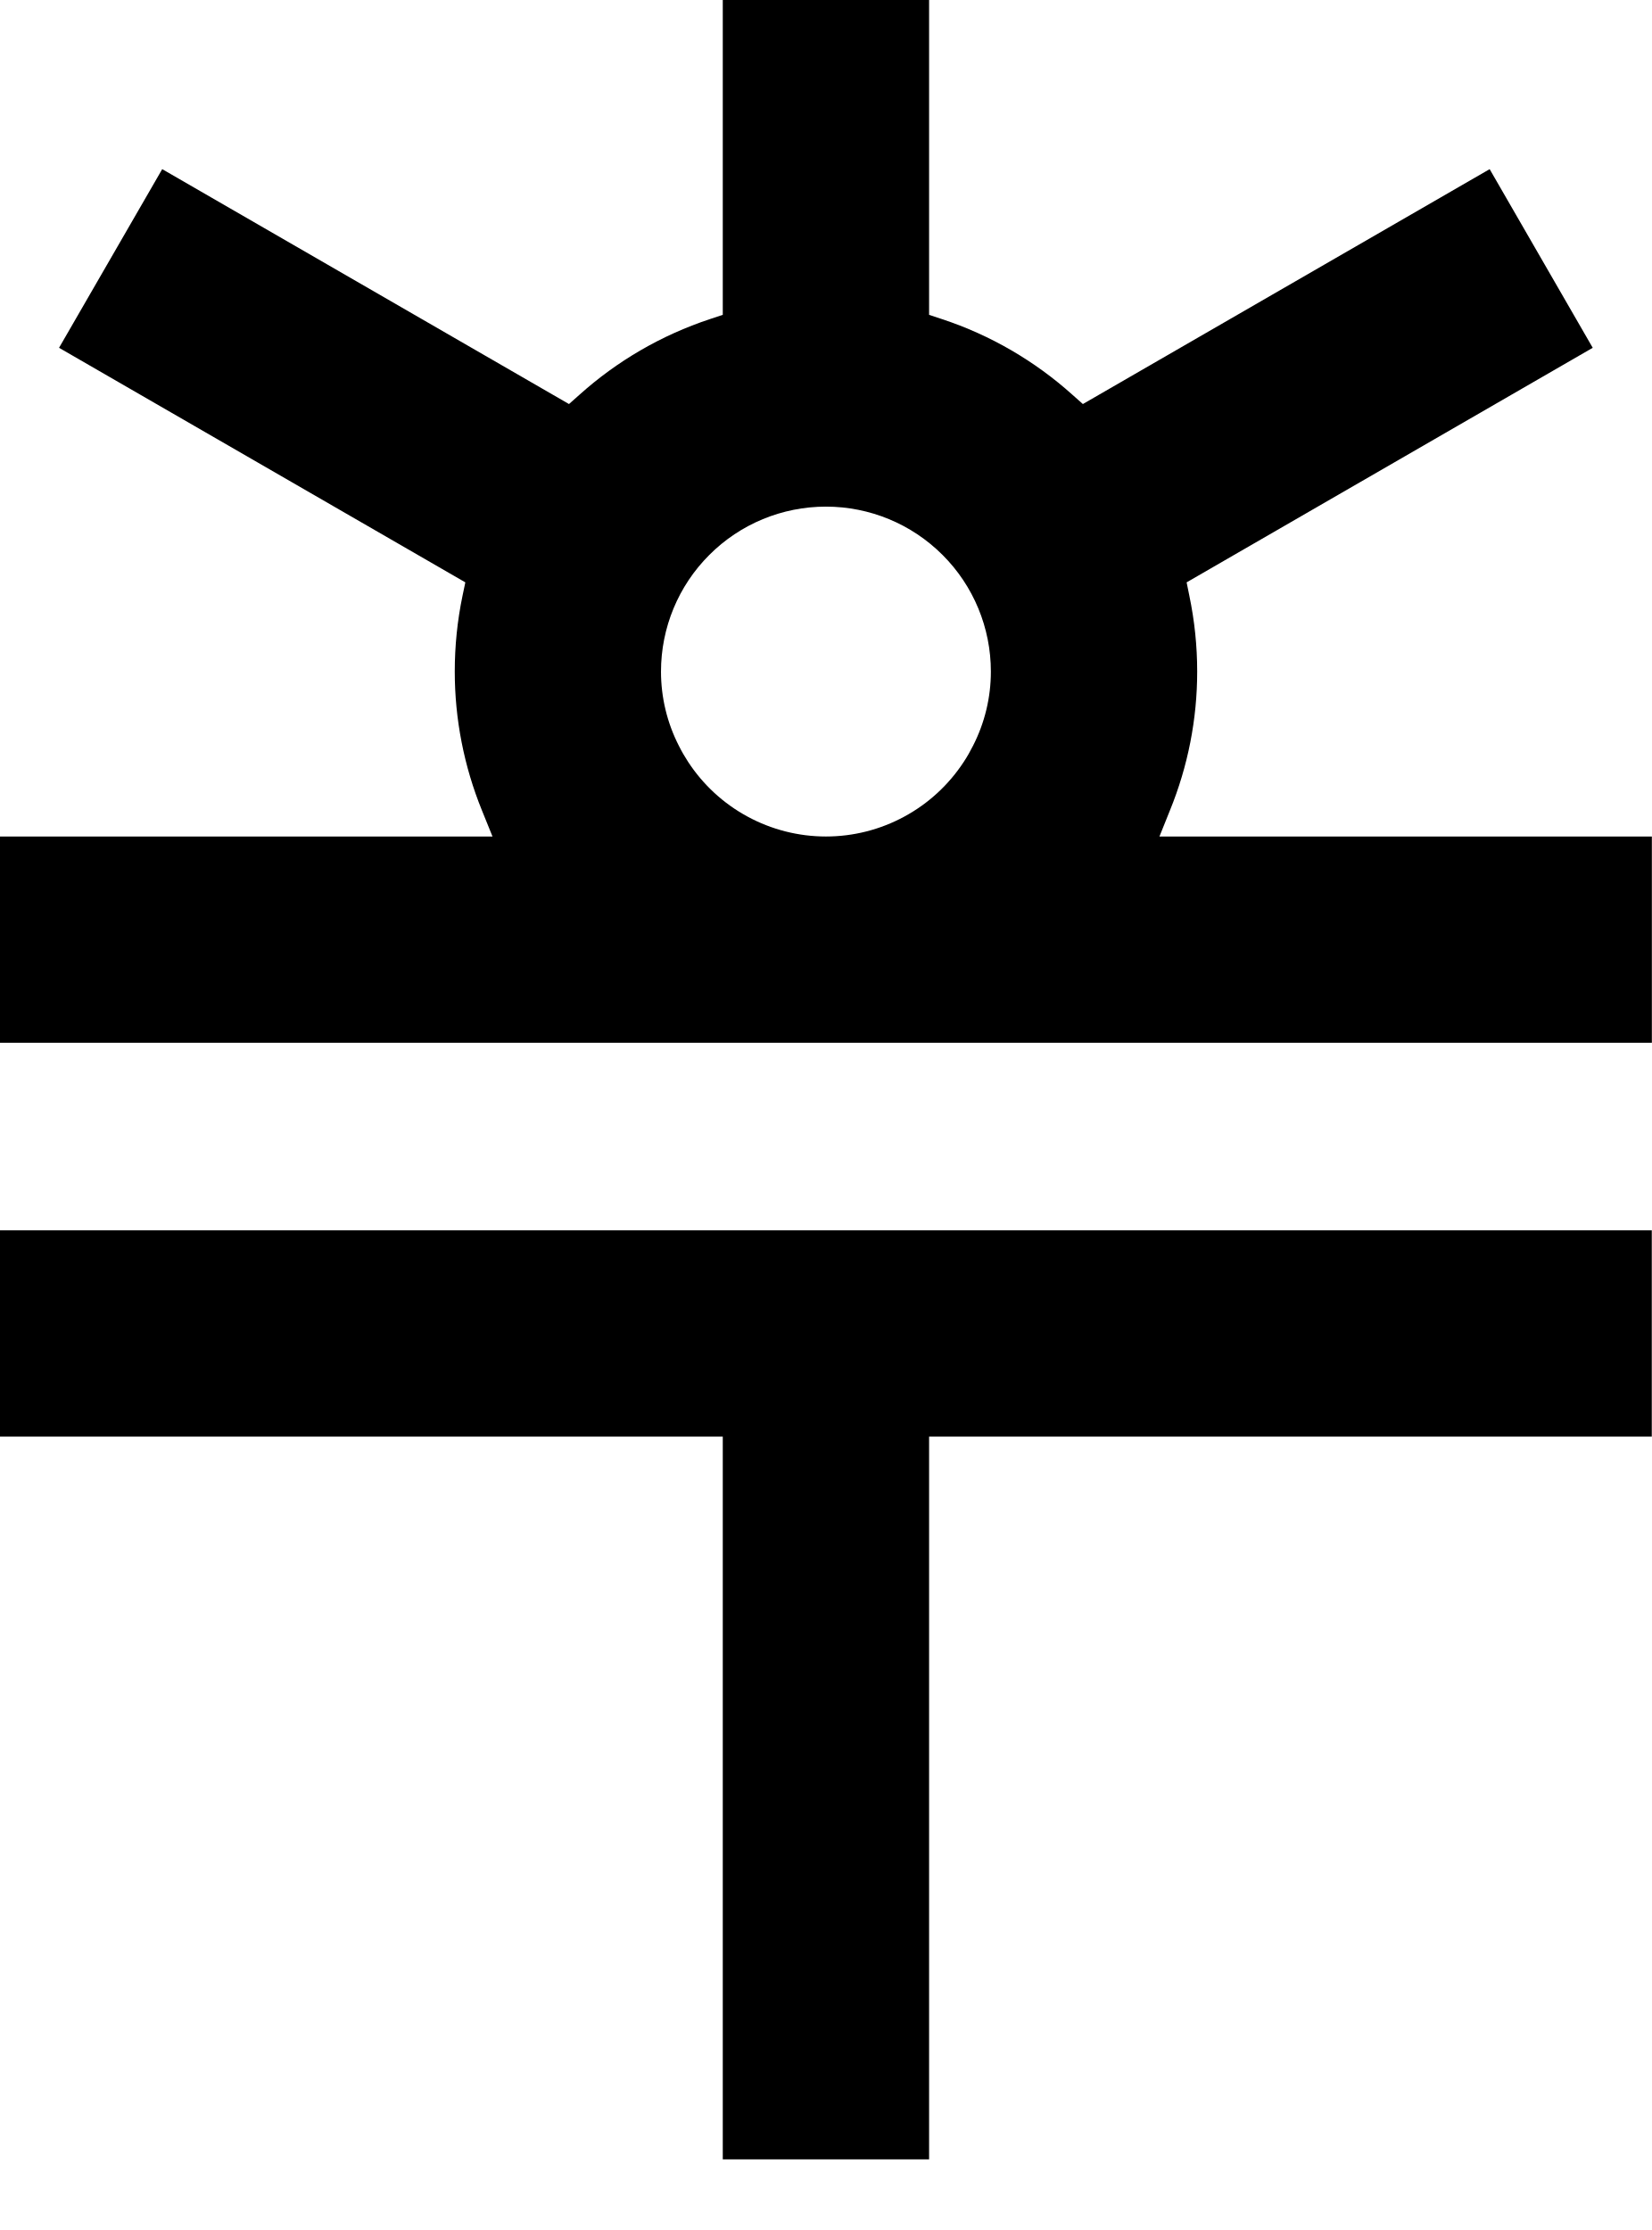
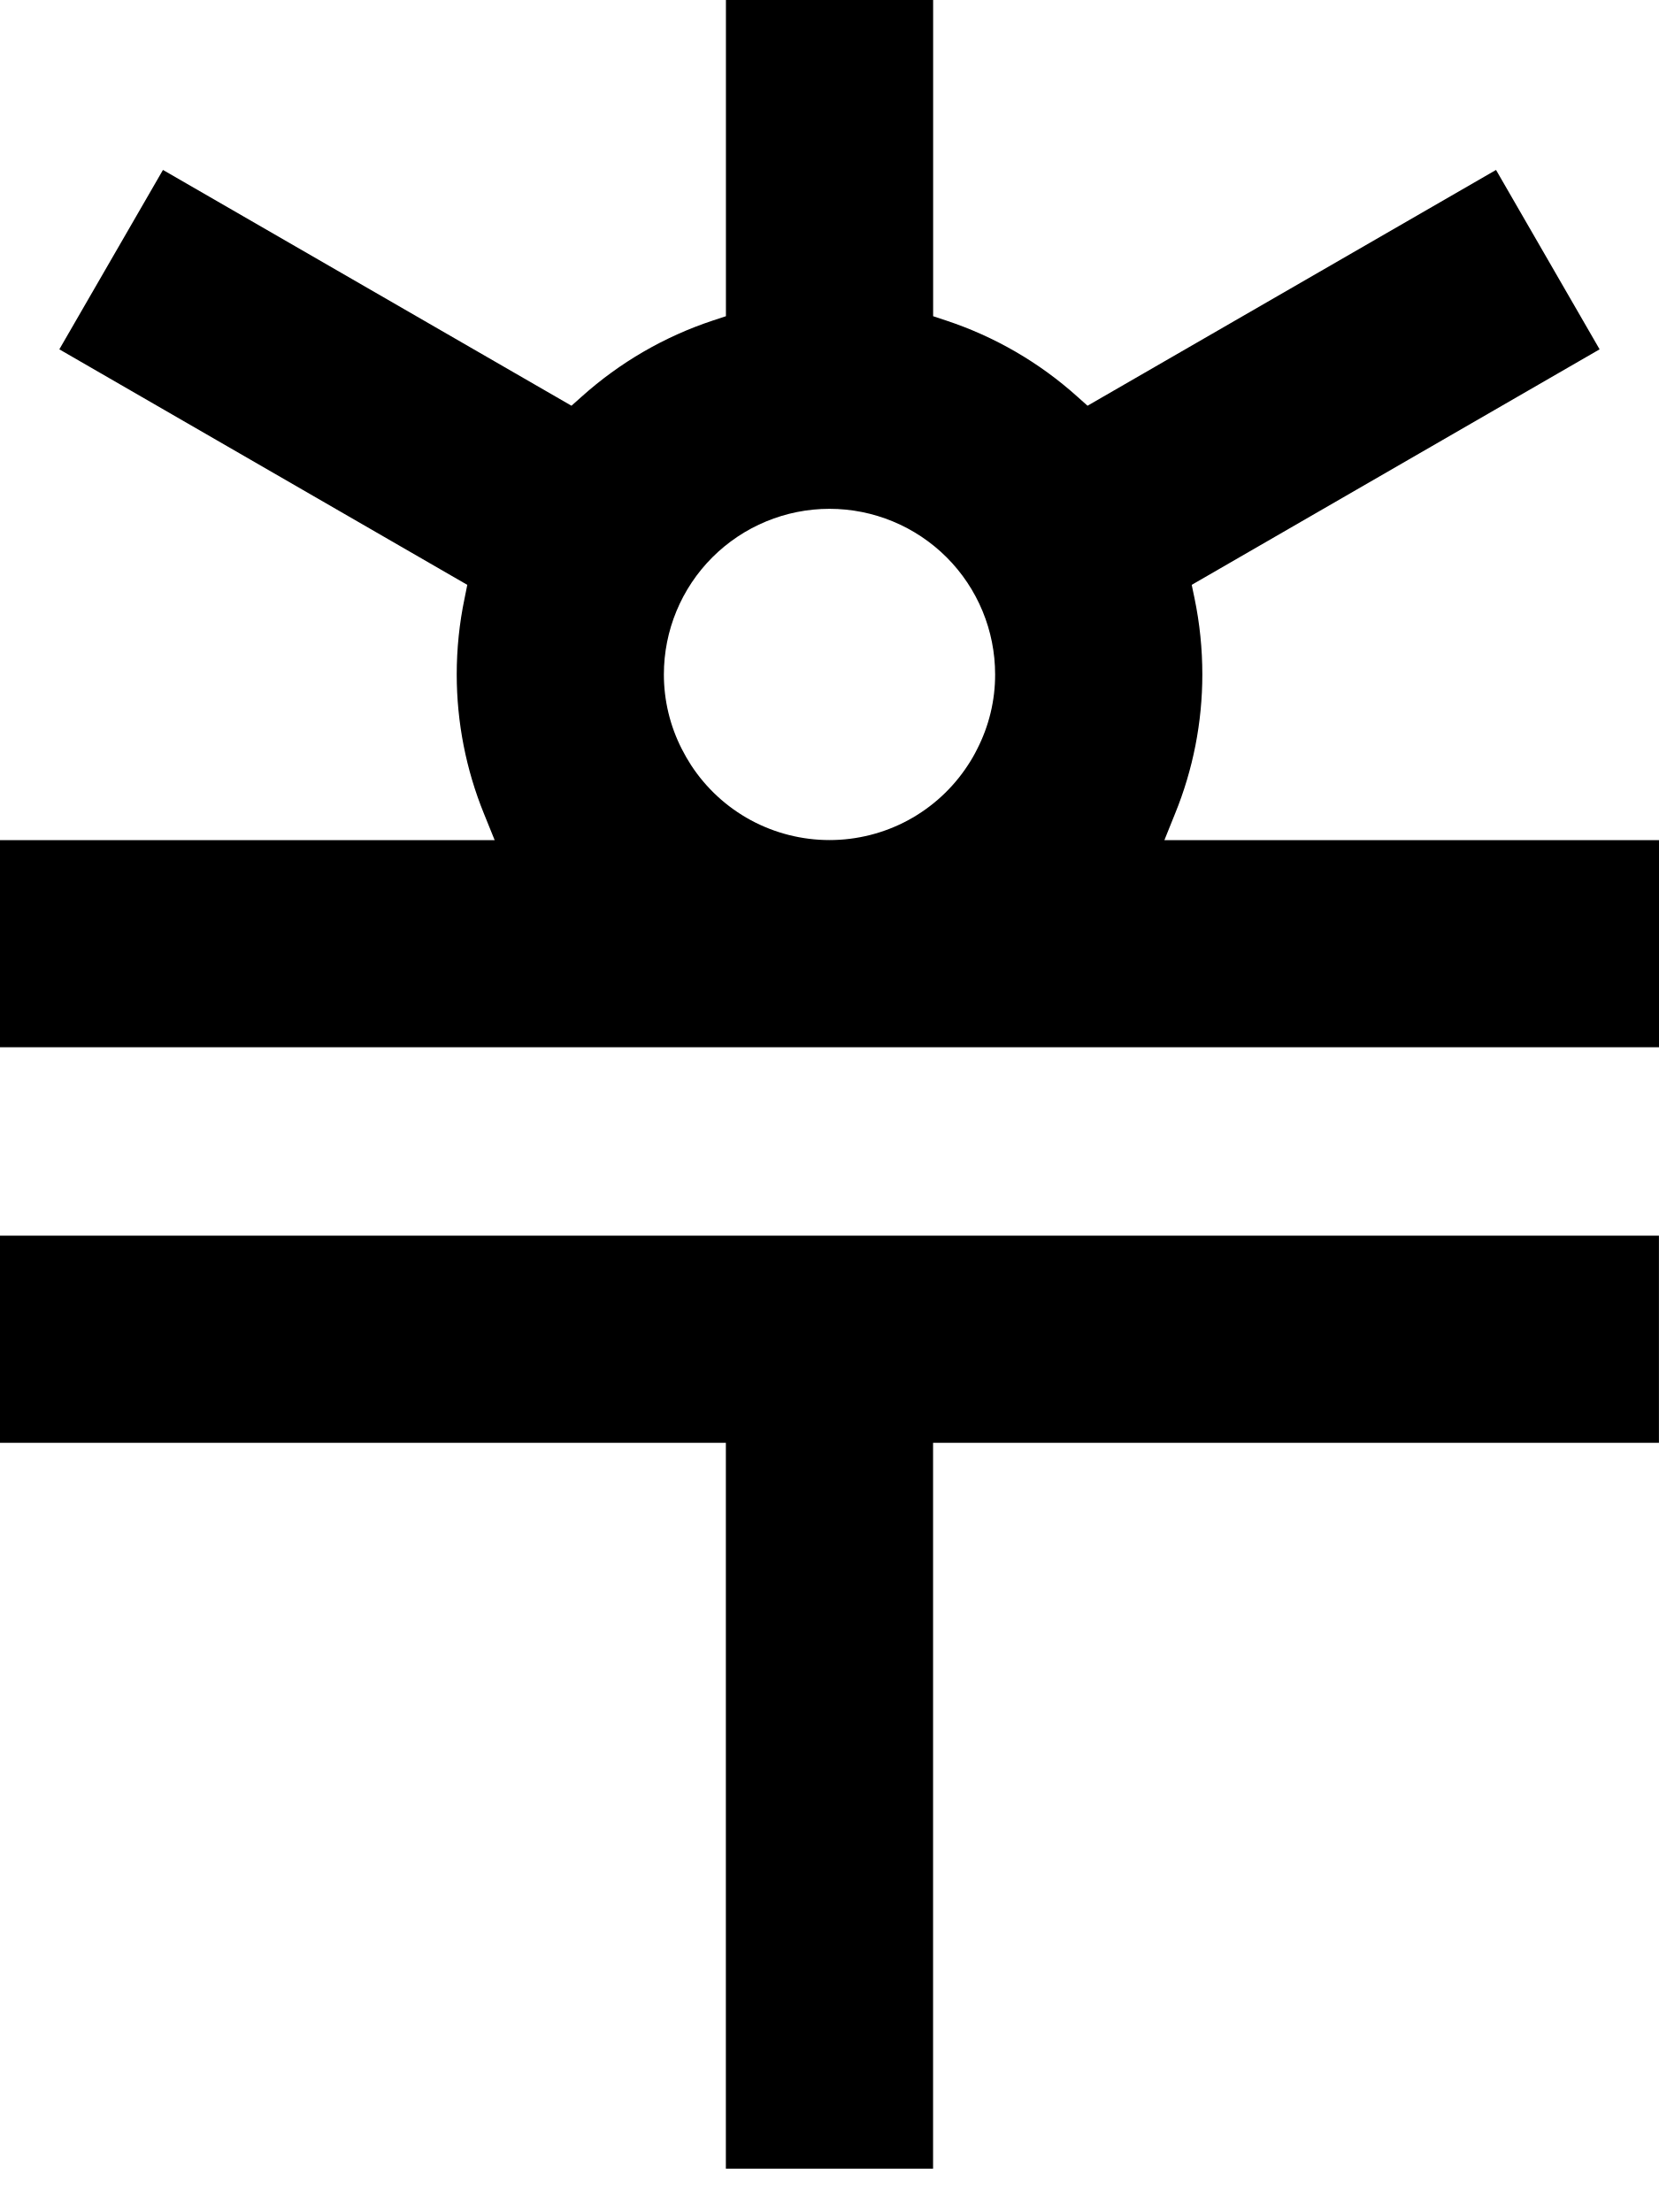
- <svg xmlns="http://www.w3.org/2000/svg" width="20" height="27" viewBox="0 0 20 27" fill="none">
-   <path fill-rule="evenodd" clip-rule="evenodd" d="M11.669 9.224C11.71 9.162 11.747 9.097 11.78 9.031C11.923 8.752 11.997 8.444 11.997 8.131C11.997 7.601 11.787 7.093 11.412 6.719C11.037 6.344 10.53 6.134 10 6.134C9.47 6.134 8.962 6.344 8.588 6.719C8.213 7.093 8.003 7.601 8.003 8.131C8.003 8.444 8.077 8.752 8.22 9.031C8.253 9.097 8.29 9.161 8.331 9.224C8.512 9.501 8.759 9.729 9.051 9.887C9.342 10.045 9.669 10.128 10 10.128C10.332 10.128 10.658 10.045 10.949 9.887C11.241 9.729 11.488 9.501 11.669 9.224ZM14.495 8.131C14.495 8.707 14.383 9.278 14.165 9.812L14.038 10.128H20V12.625H0V10.128H5.963L5.835 9.812C5.618 9.278 5.506 8.707 5.506 8.131C5.506 7.823 5.537 7.515 5.6 7.213L5.634 7.051L0.715 4.211L1.964 2.048L6.889 4.892L7.013 4.782C7.471 4.37 8.009 4.058 8.594 3.864L8.751 3.812V0H11.249V3.812L11.406 3.864C11.991 4.057 12.529 4.37 12.987 4.782L13.111 4.892L18.036 2.048L19.284 4.211L14.367 7.051L14.4 7.213C14.463 7.515 14.495 7.823 14.495 8.131ZM11.249 26.145H8.751V17.394H0V14.896H19.999V17.394H11.249V26.145Z" fill="black" />
+ <svg xmlns="http://www.w3.org/2000/svg" width="30" height="40" viewBox="0 0 30 40" fill="none">
+   <path fill-rule="evenodd" clip-rule="evenodd" d="M17.504 13.835C17.565 13.742 17.621 13.646 17.67 13.546C17.884 13.129 17.996 12.666 17.995 12.196C17.995 11.402 17.68 10.64 17.118 10.078C16.556 9.517 15.794 9.201 15 9.201C14.206 9.201 13.444 9.517 12.882 10.078C12.32 10.64 12.005 11.402 12.005 12.196C12.005 12.666 12.116 13.128 12.33 13.546C12.38 13.645 12.436 13.742 12.496 13.835C12.768 14.252 13.139 14.594 13.576 14.831C14.013 15.067 14.503 15.191 15 15.191C15.497 15.191 15.987 15.067 16.424 14.831C16.861 14.594 17.232 14.252 17.504 13.835ZM21.742 12.196C21.742 13.061 21.574 13.918 21.247 14.718L21.056 15.192H30V18.938H0V15.192H8.945L8.753 14.718C8.427 13.918 8.259 13.061 8.259 12.196C8.259 11.734 8.306 11.273 8.401 10.82L8.45 10.576L1.073 6.317L2.947 3.073L10.334 7.337L10.519 7.172C11.207 6.555 12.014 6.086 12.891 5.796L13.127 5.718V0H16.874V5.718L17.109 5.796C17.986 6.086 18.794 6.554 19.481 7.172L19.666 7.337L27.053 3.073L28.926 6.317L21.55 10.576L21.601 10.82C21.695 11.273 21.742 11.734 21.742 12.196ZM16.873 39.217H13.126V26.091H0V22.344H29.999V26.091H16.873V39.217Z" fill="black" />
</svg>
